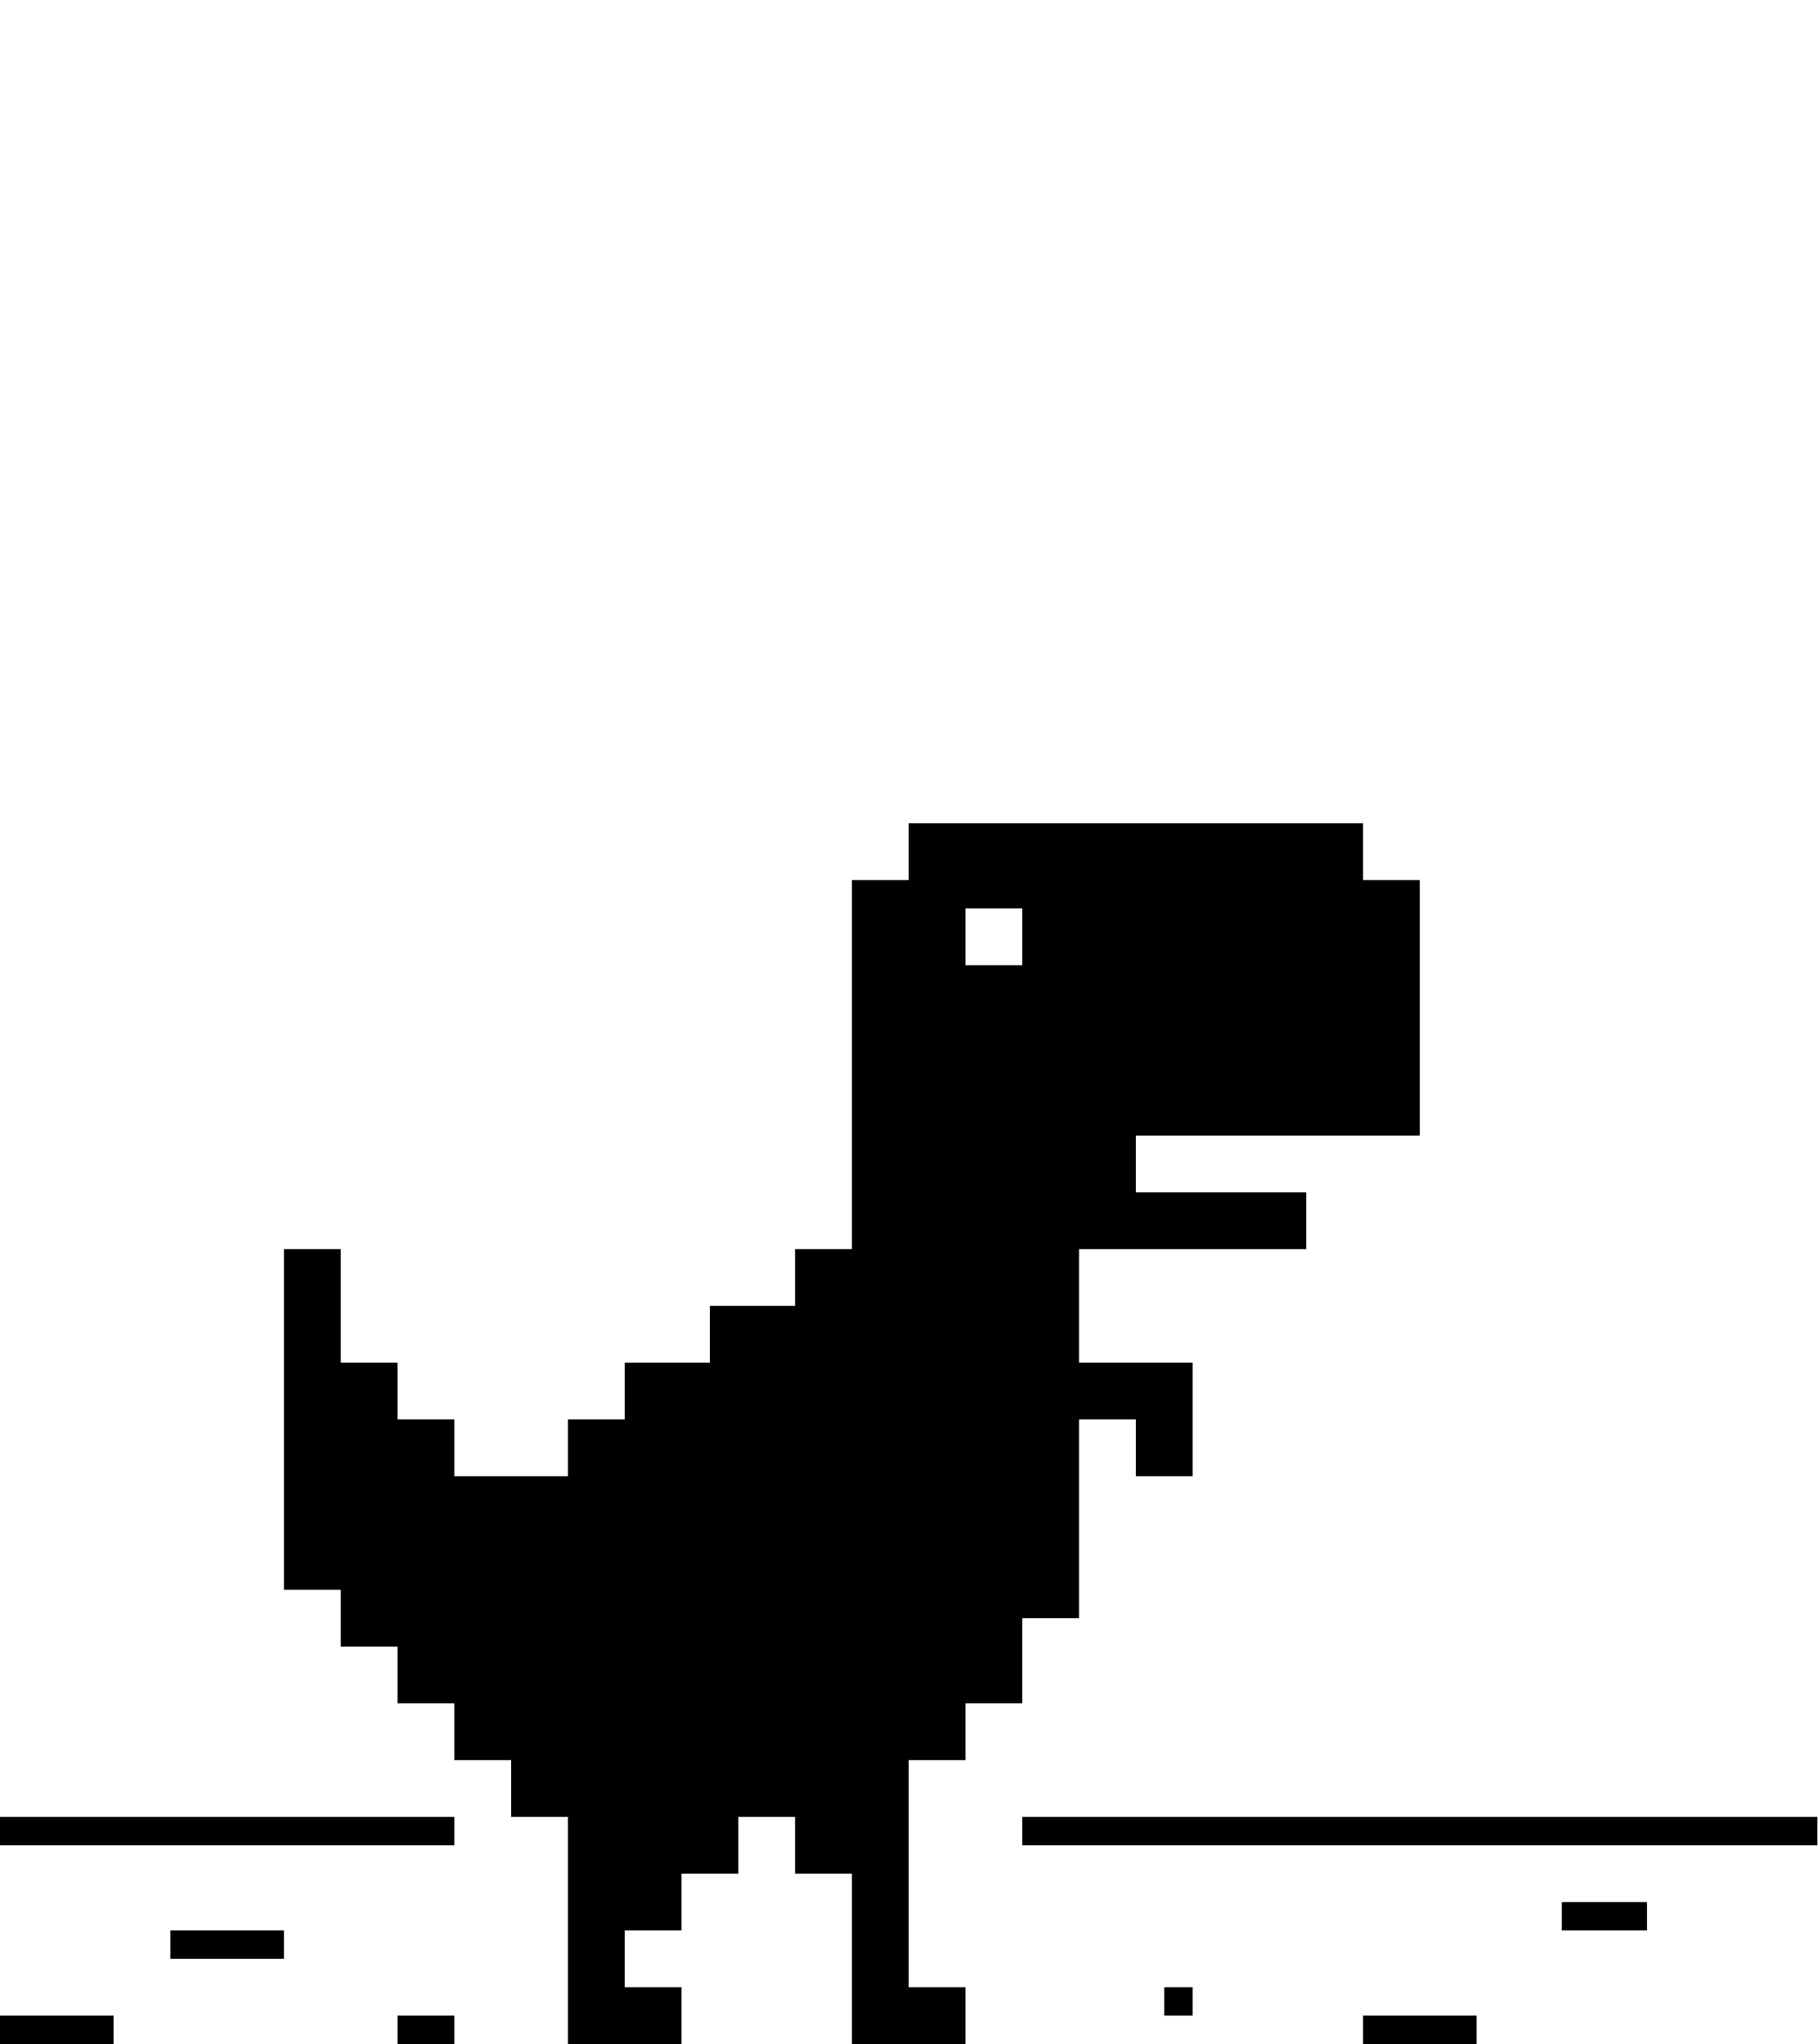
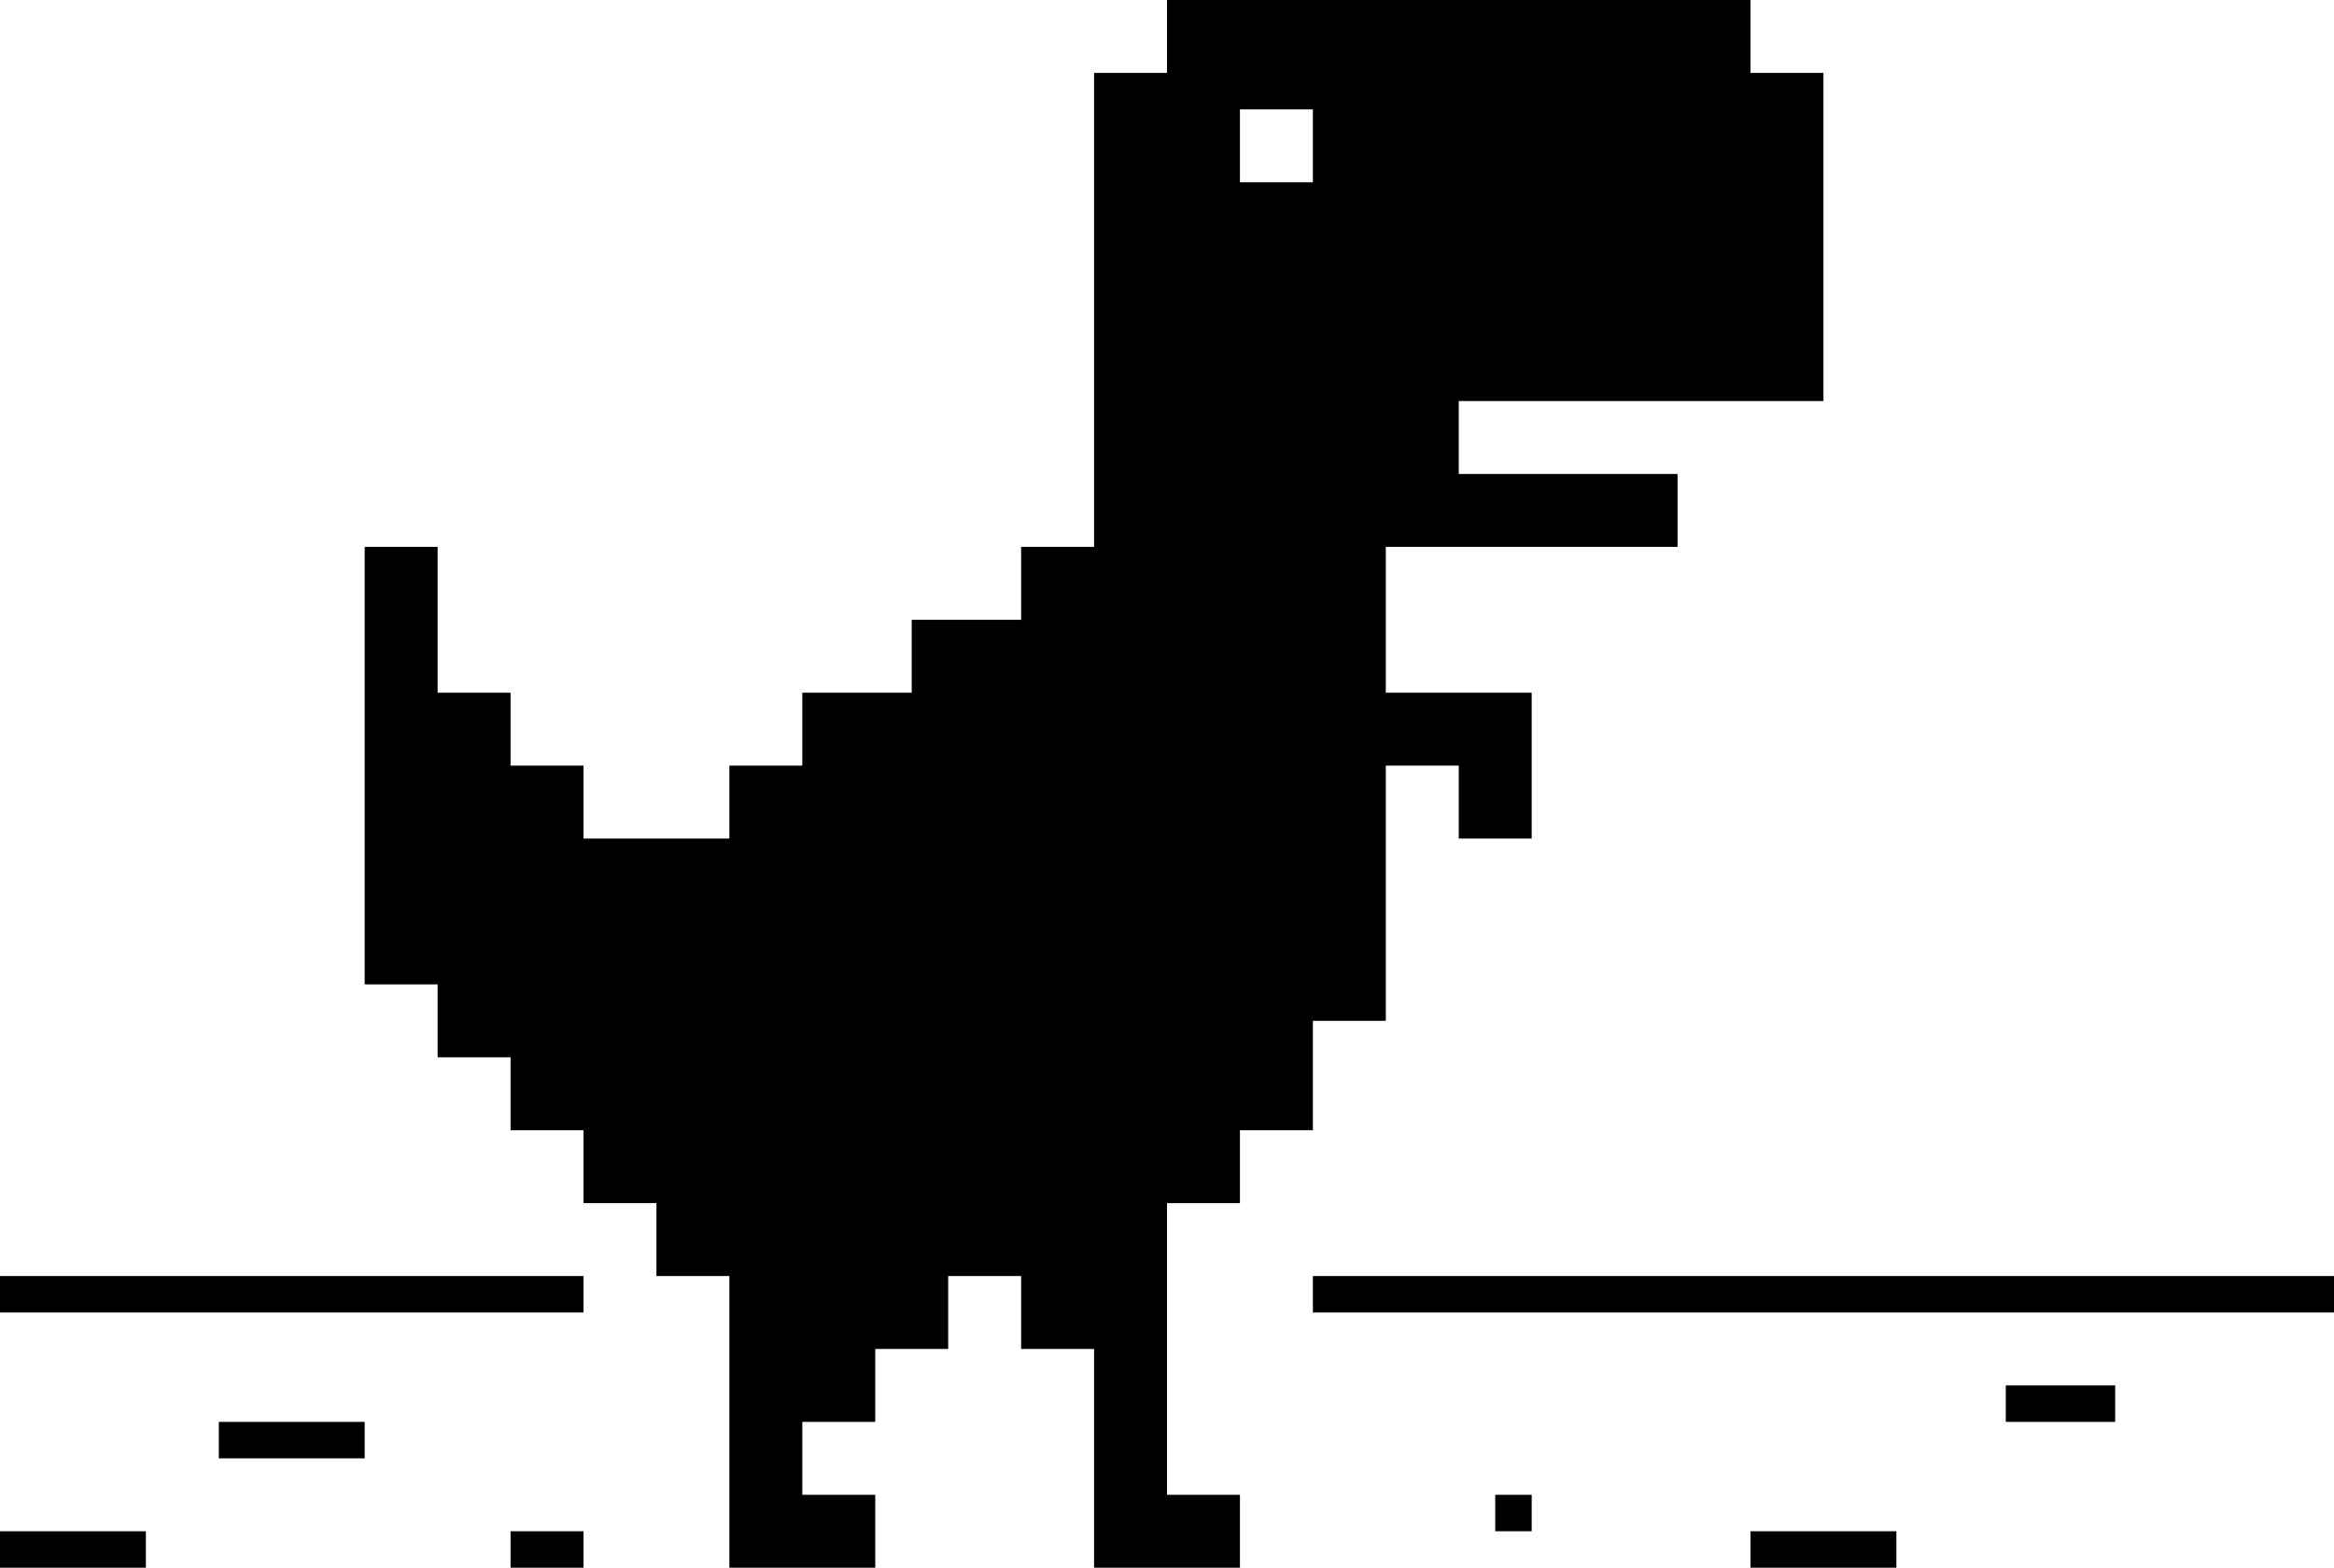
- <svg xmlns="http://www.w3.org/2000/svg" viewBox="0 0 128 144">
+ <svg xmlns="http://www.w3.org/2000/svg" viewBox="0 58 128 86">
  <path d="M0,142L8,142L8,144L0,144L0,142ZM28,142L32,142L32,144L28,144L28,142ZM96,142L104,142L104,144L96,144L96,142ZM80,100L76,100L76,114L72,114L72,120L68,120L68,124L64,124L64,140L68,140L68,144L60,144L60,132L56,132L56,128L52,128L52,132L48,132L48,136L44,136L44,140L48,140L48,144L40,144L40,128L36,128L36,124L32,124L32,120L28,120L28,116L24,116L24,112L20,112L20,88L24,88L24,96L28,96L28,100L32,100L32,104L40,104L40,100L44,100L44,96L50,96L50,92L56,92L56,88L60,88L60,62L64,62L64,58L96,58L96,62L100,62L100,80L80,80L80,84L92,84L92,88L76,88L76,96L84,96L84,104L80,104L80,100ZM82,140L84,140L84,142L82,142L82,140ZM12,136L20,136L20,138L12,138L12,136ZM110,134L116,134L116,136L110,136L110,134ZM0,128L32,128L32,130L0,130L0,128ZM72,128L128,128L128,130L72,130L72,128ZM68,64L68,68L72,68L72,64L68,64Z" stroke="none" fill="currentColor" />
</svg>
